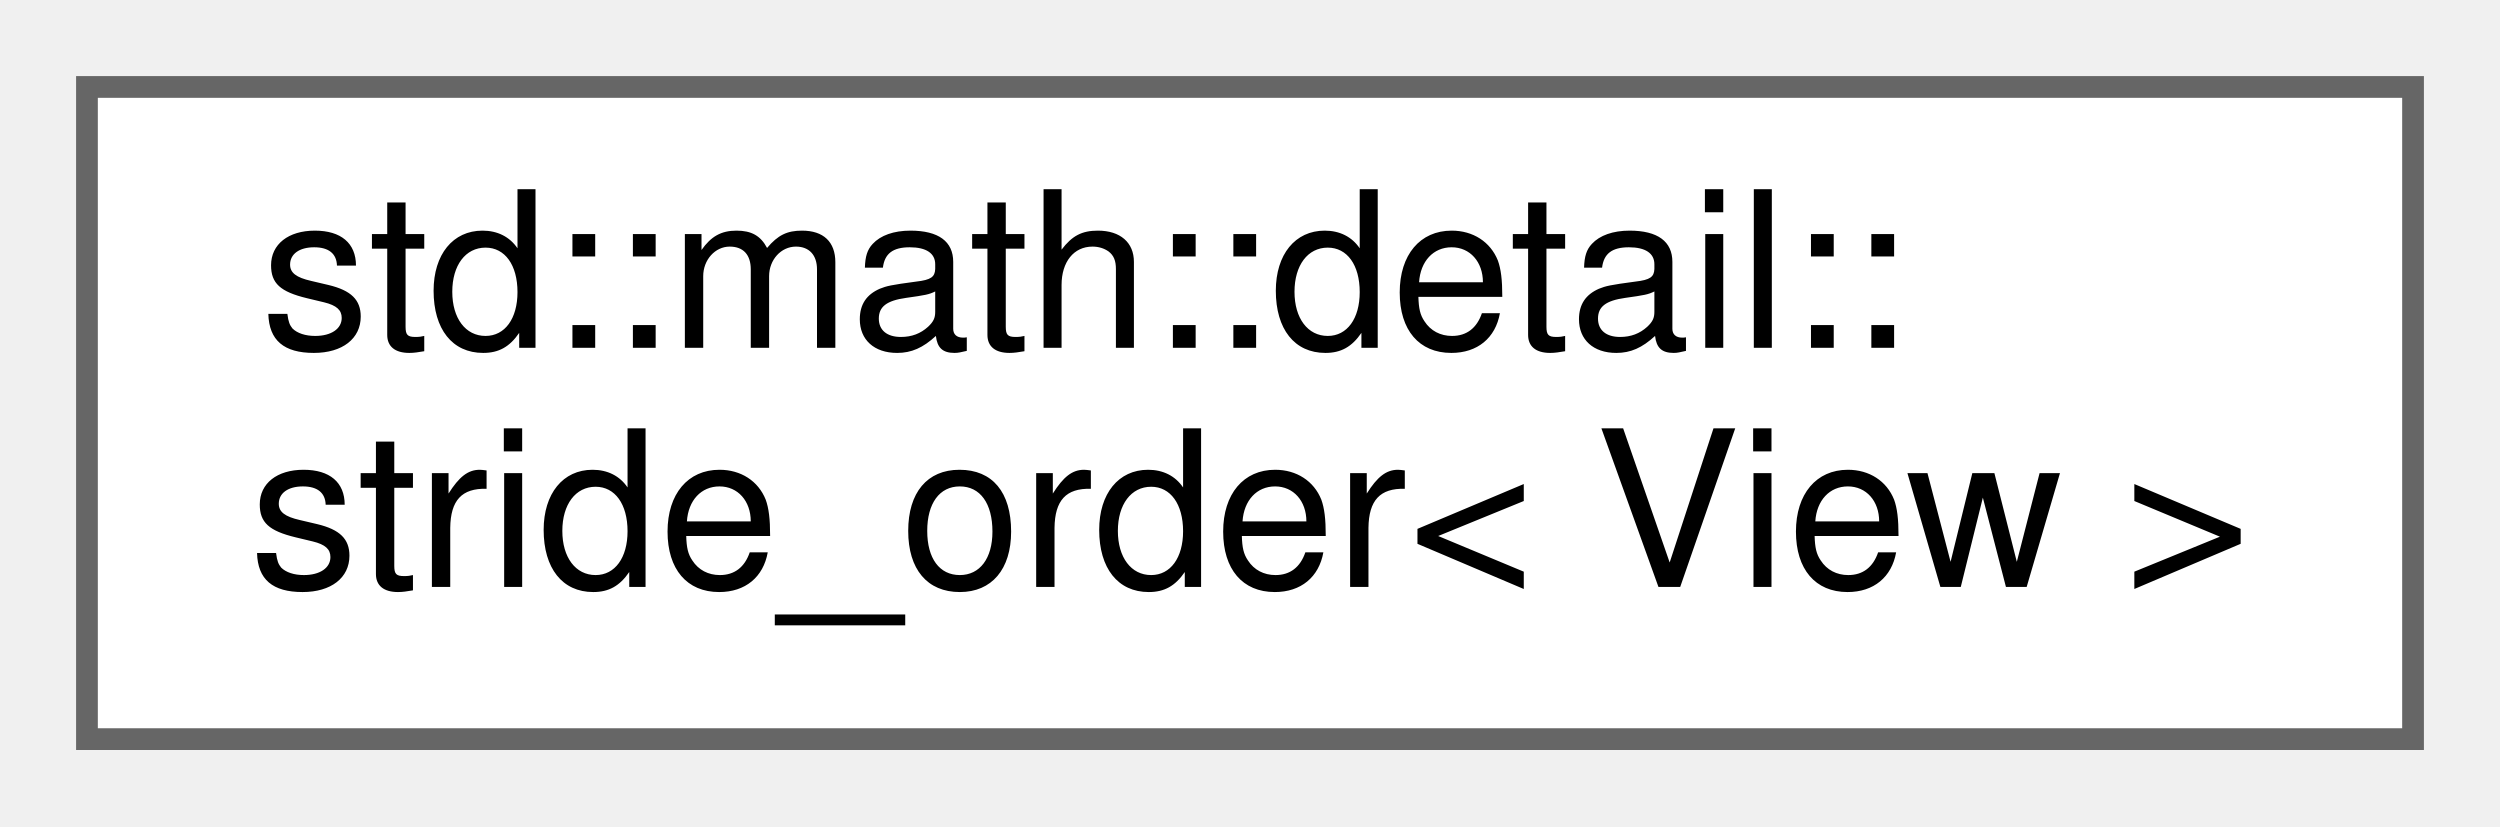
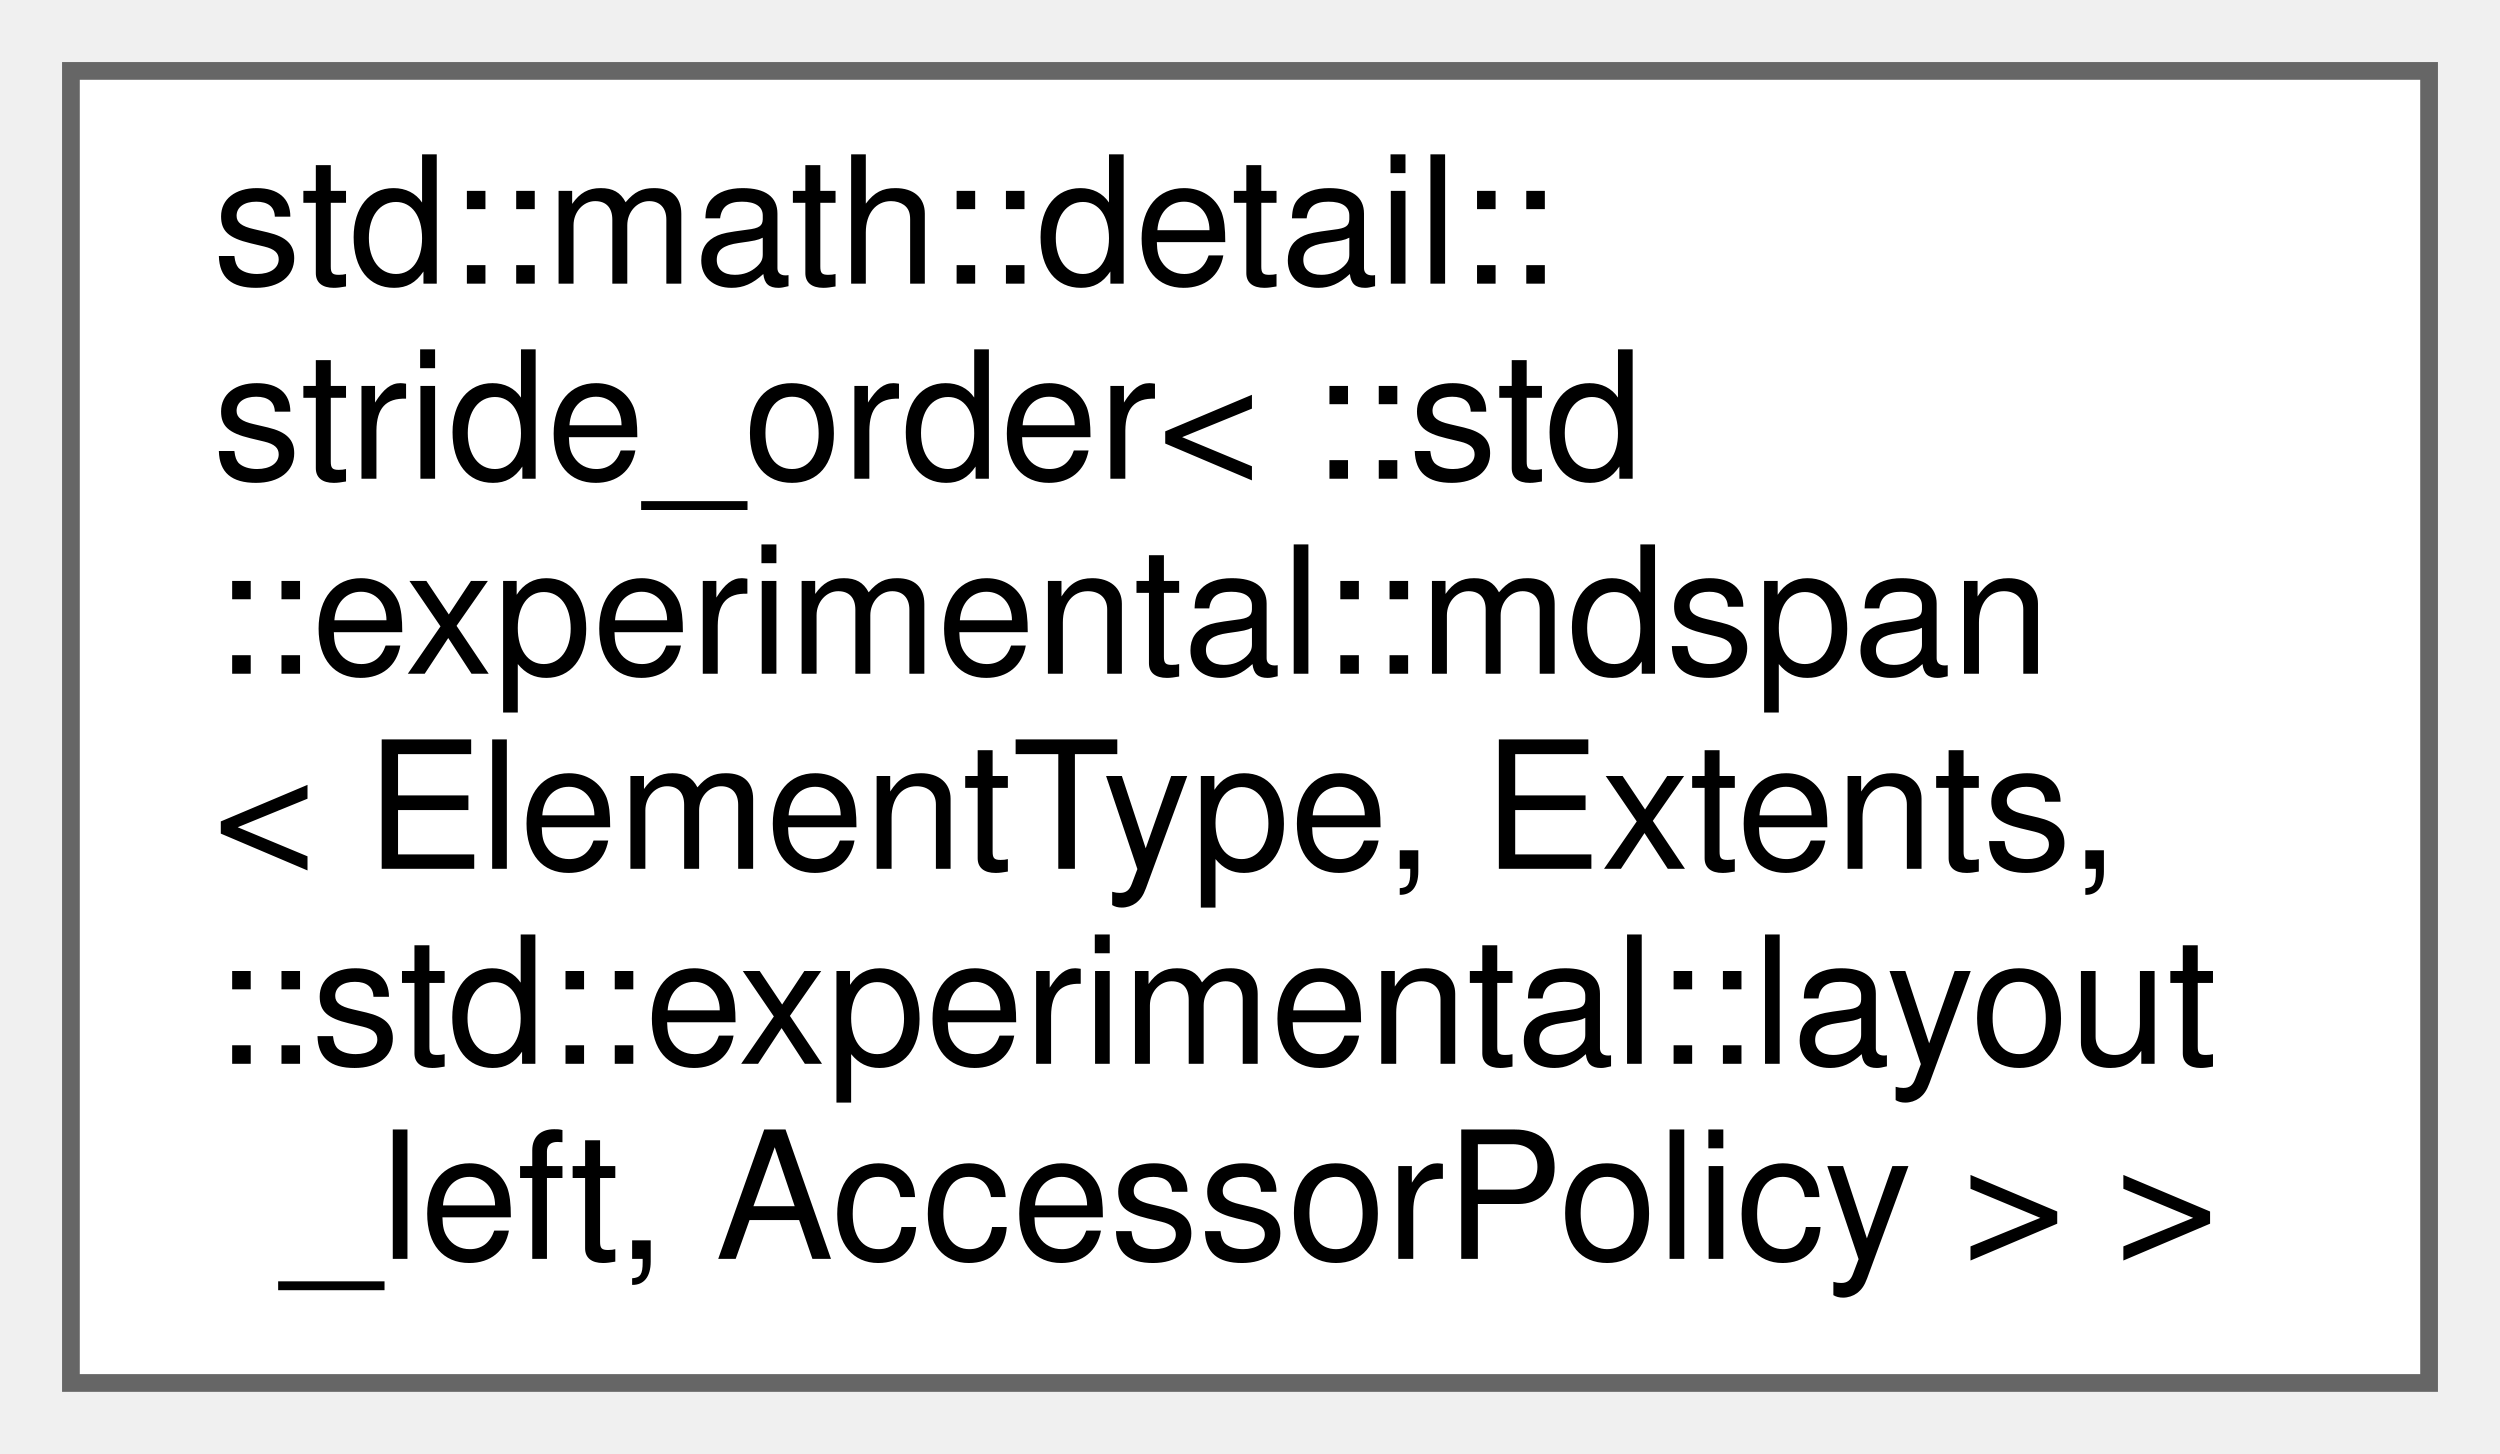
- <svg xmlns="http://www.w3.org/2000/svg" xmlns:xlink="http://www.w3.org/1999/xlink" width="115pt" height="38pt" viewBox="0.00 0.00 115.00 38.00">
-   <g id="graph0" class="graph" transform="scale(1 1) rotate(0) translate(4 34)">
+ <svg xmlns="http://www.w3.org/2000/svg" xmlns:xlink="http://www.w3.org/1999/xlink" width="141pt" height="82pt" viewBox="0.00 0.00 141.00 82.00">
+   <g id="graph0" class="graph" transform="scale(1 1) rotate(0) translate(4 78)">
    <g id="node1" class="node">
      <g id="a_node1">
-         <a xlink:href="structstd_1_1math_1_1detail_1_1stride__order.html" target="_top" xlink:title=" ">
-           <polygon fill="white" stroke="#666666" points="107,-30 0,-30 0,0 107,0 107,-30" />
-           <text text-anchor="start" x="8" y="-18" font-family="Helvetica,sans-Serif" font-size="10.00">std::math::detail::</text>
-           <text text-anchor="middle" x="53.5" y="-7" font-family="Helvetica,sans-Serif" font-size="10.00">stride_order&lt; View &gt;</text>
+         <a xlink:href="structstd_1_1math_1_1detail_1_1stride__order_3_01_1_1std_1_1experimental_1_1mdspan_3_01_element_5fb5135b21242cf8d5e6134aa9401bc5.html" target="_top" xlink:title=" ">
+           <polygon fill="white" stroke="#666666" points="133,-74 0,-74 0,0 133,0 133,-74" />
+           <text text-anchor="start" x="8" y="-62" font-family="Helvetica,sans-Serif" font-size="10.00">std::math::detail::</text>
+           <text text-anchor="start" x="8" y="-51" font-family="Helvetica,sans-Serif" font-size="10.00">stride_order&lt; ::std</text>
+           <text text-anchor="start" x="8" y="-40" font-family="Helvetica,sans-Serif" font-size="10.00">::experimental::mdspan</text>
+           <text text-anchor="start" x="8" y="-29" font-family="Helvetica,sans-Serif" font-size="10.00">&lt; ElementType, Extents,</text>
+           <text text-anchor="start" x="8" y="-18" font-family="Helvetica,sans-Serif" font-size="10.00"> ::std::experimental::layout</text>
+           <text text-anchor="middle" x="66.5" y="-7" font-family="Helvetica,sans-Serif" font-size="10.00">_left, AccessorPolicy &gt; &gt;</text>
        </a>
      </g>
    </g>
  </g>
</svg>
